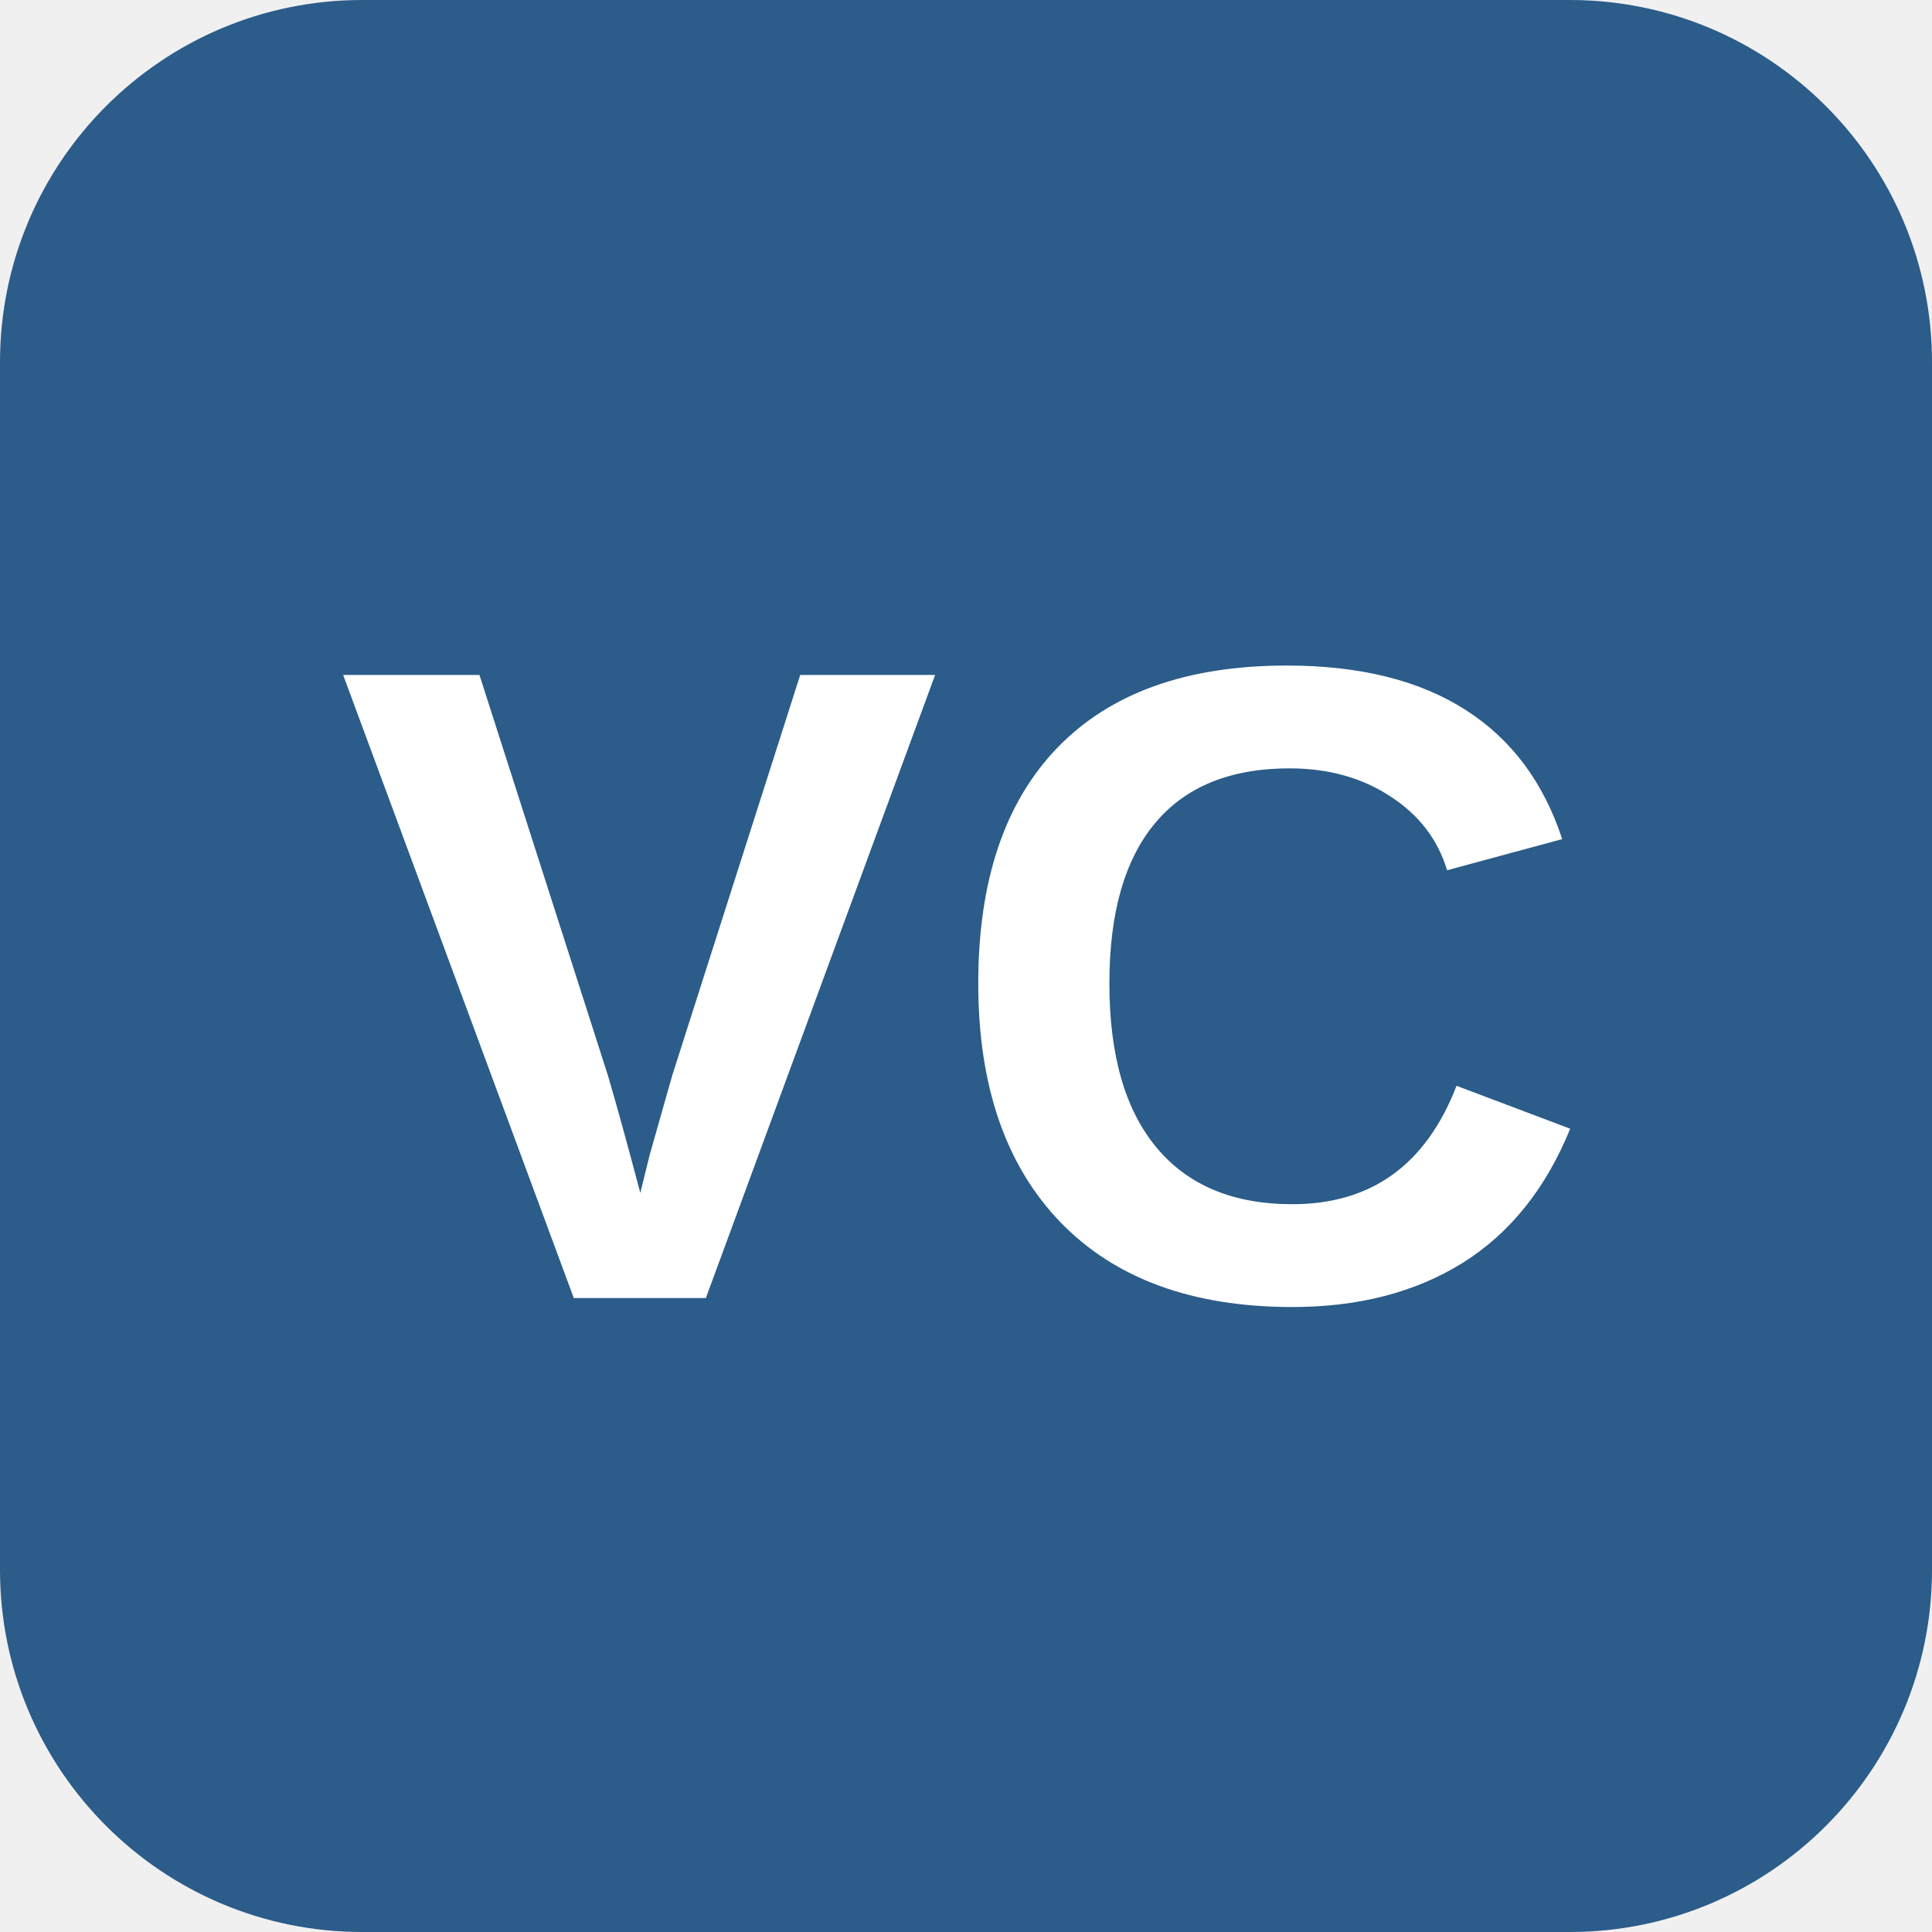
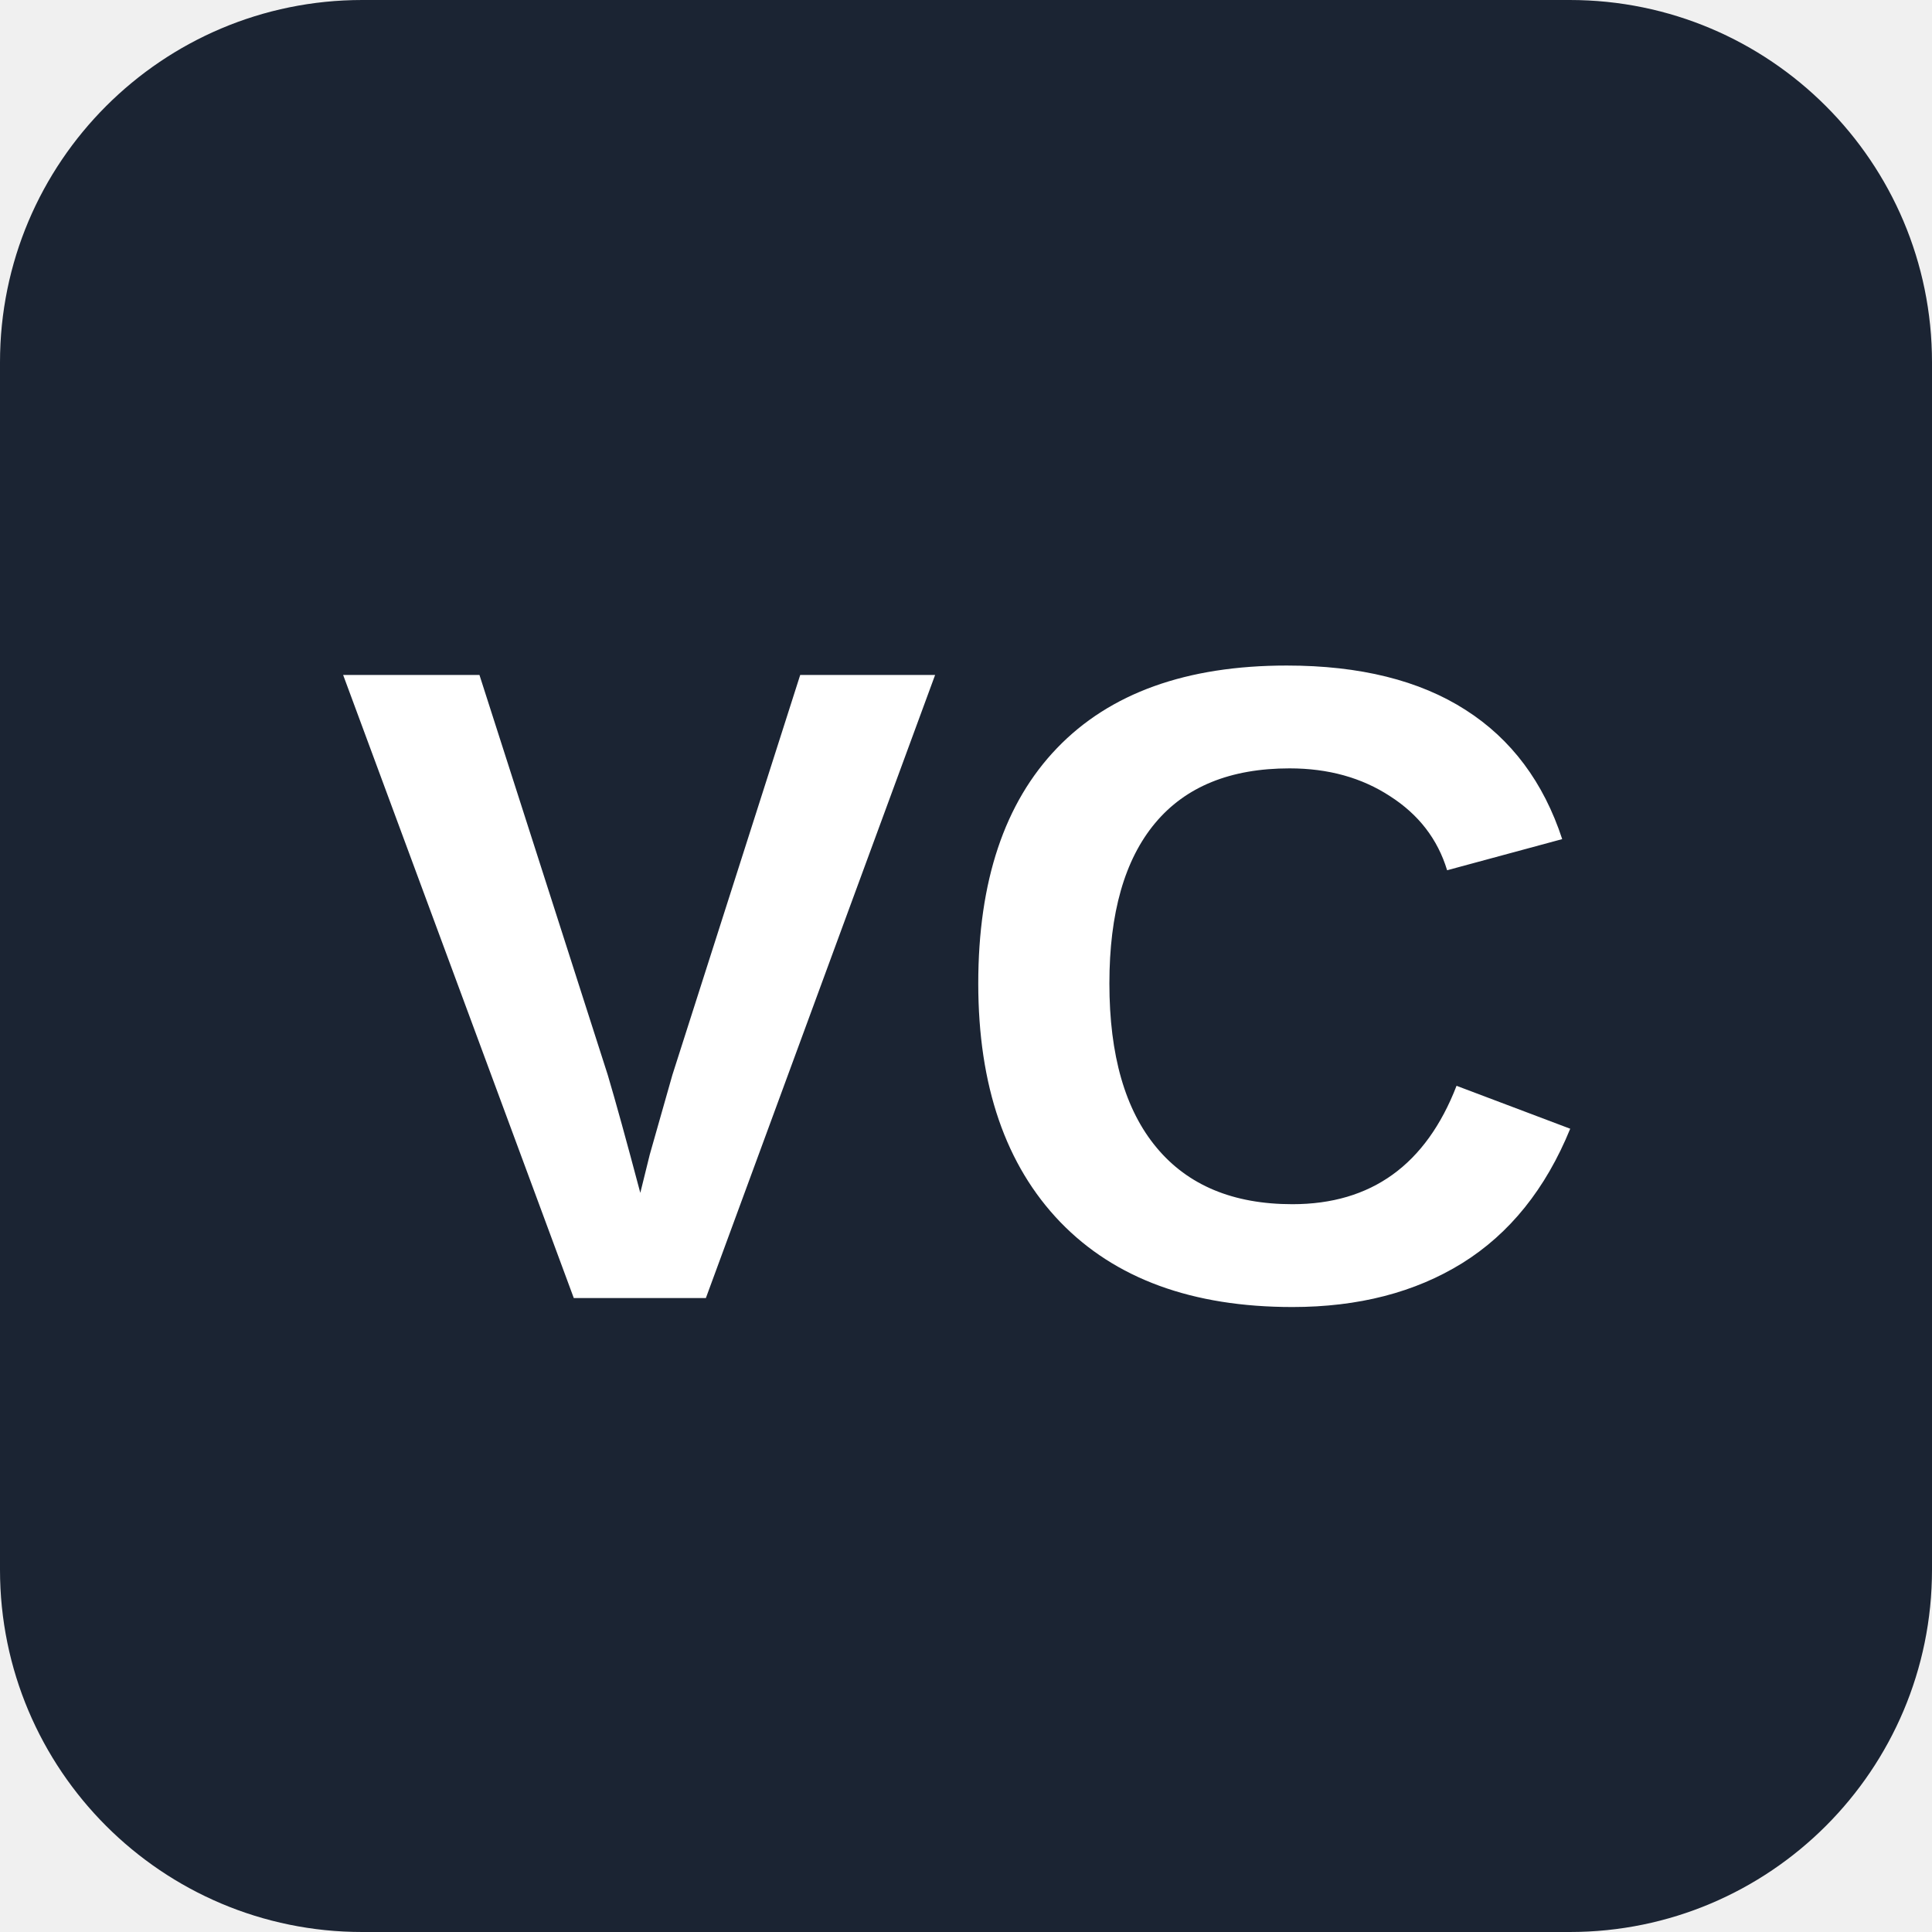
<svg xmlns="http://www.w3.org/2000/svg" viewBox="0 0 64 64">
-   <rect width="64" height="64" rx="12" fill="#2B5C8A" />
-   <text x="32" y="43" text-anchor="middle" font-family="Arial, Helvetica, sans-serif" font-weight="800" font-size="30" fill="#fff">VC</text>
+   <rect width="64" height="64" rx="12" fill="#1B2433" />
+   <text x="32" y="43" text-anchor="middle" font-family="Space Grotesk, Arial, Helvetica, sans-serif" font-weight="800" font-size="30" fill="#fff">VC</text>
</svg>
